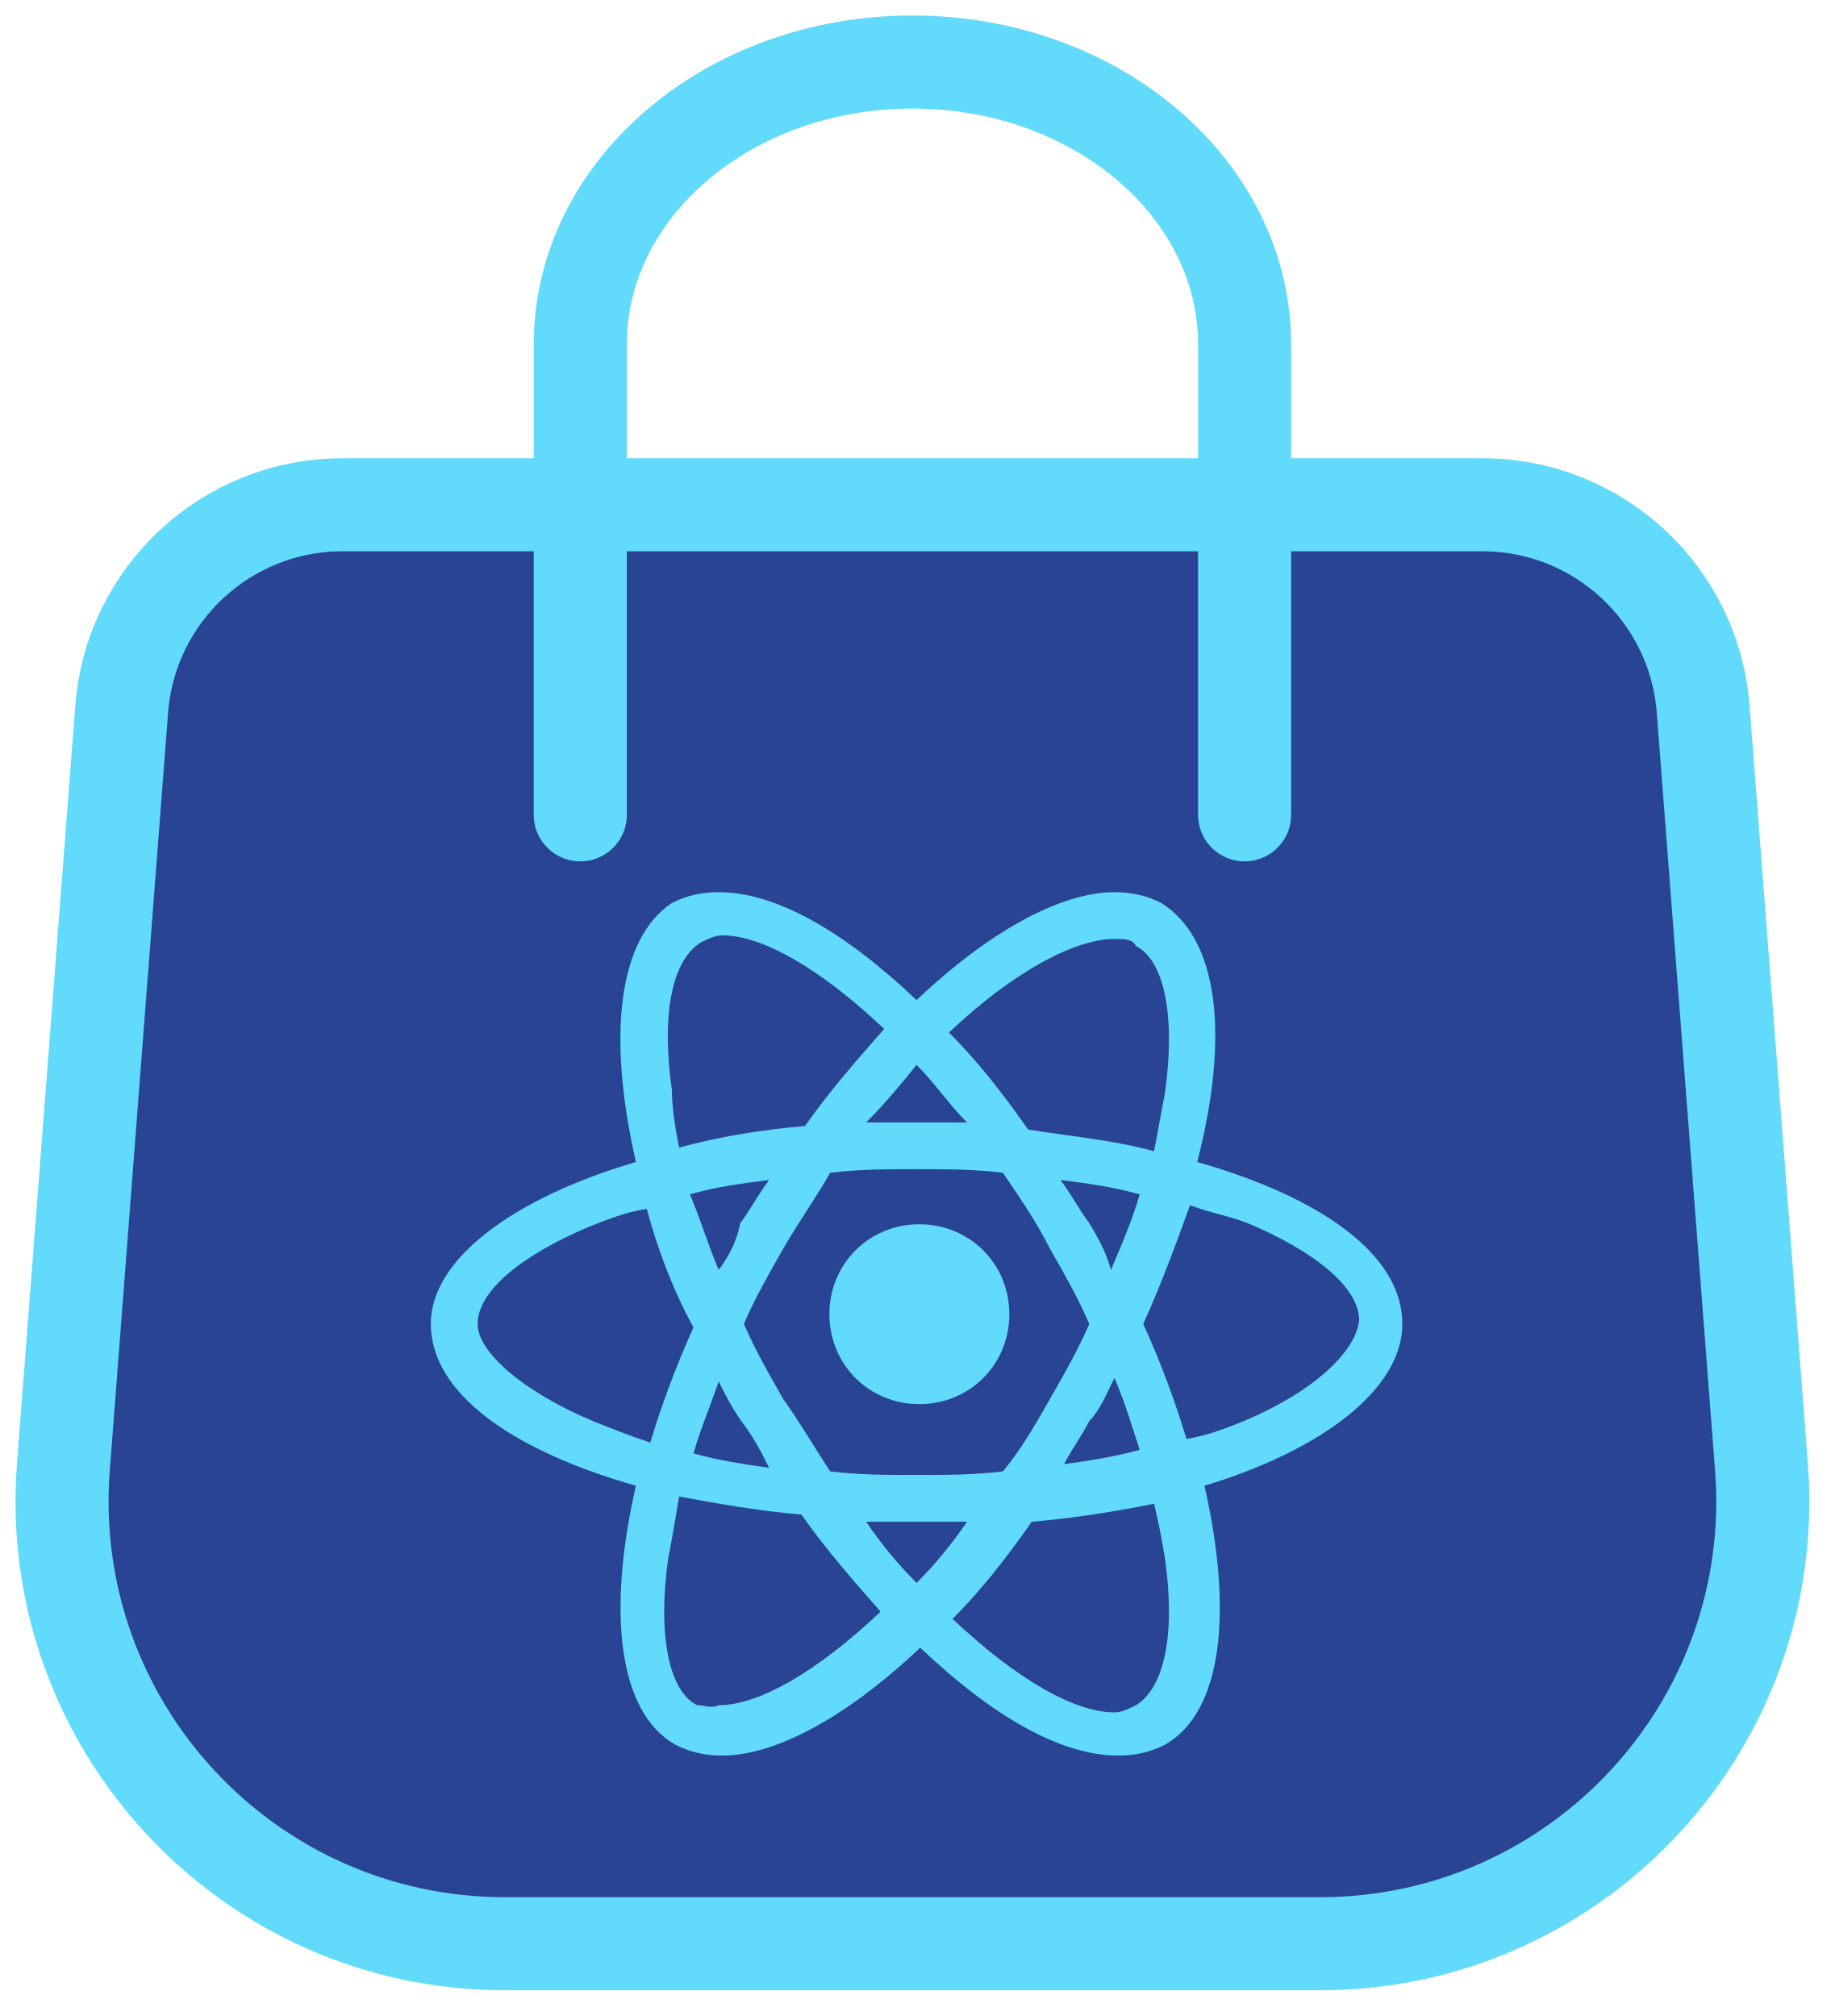
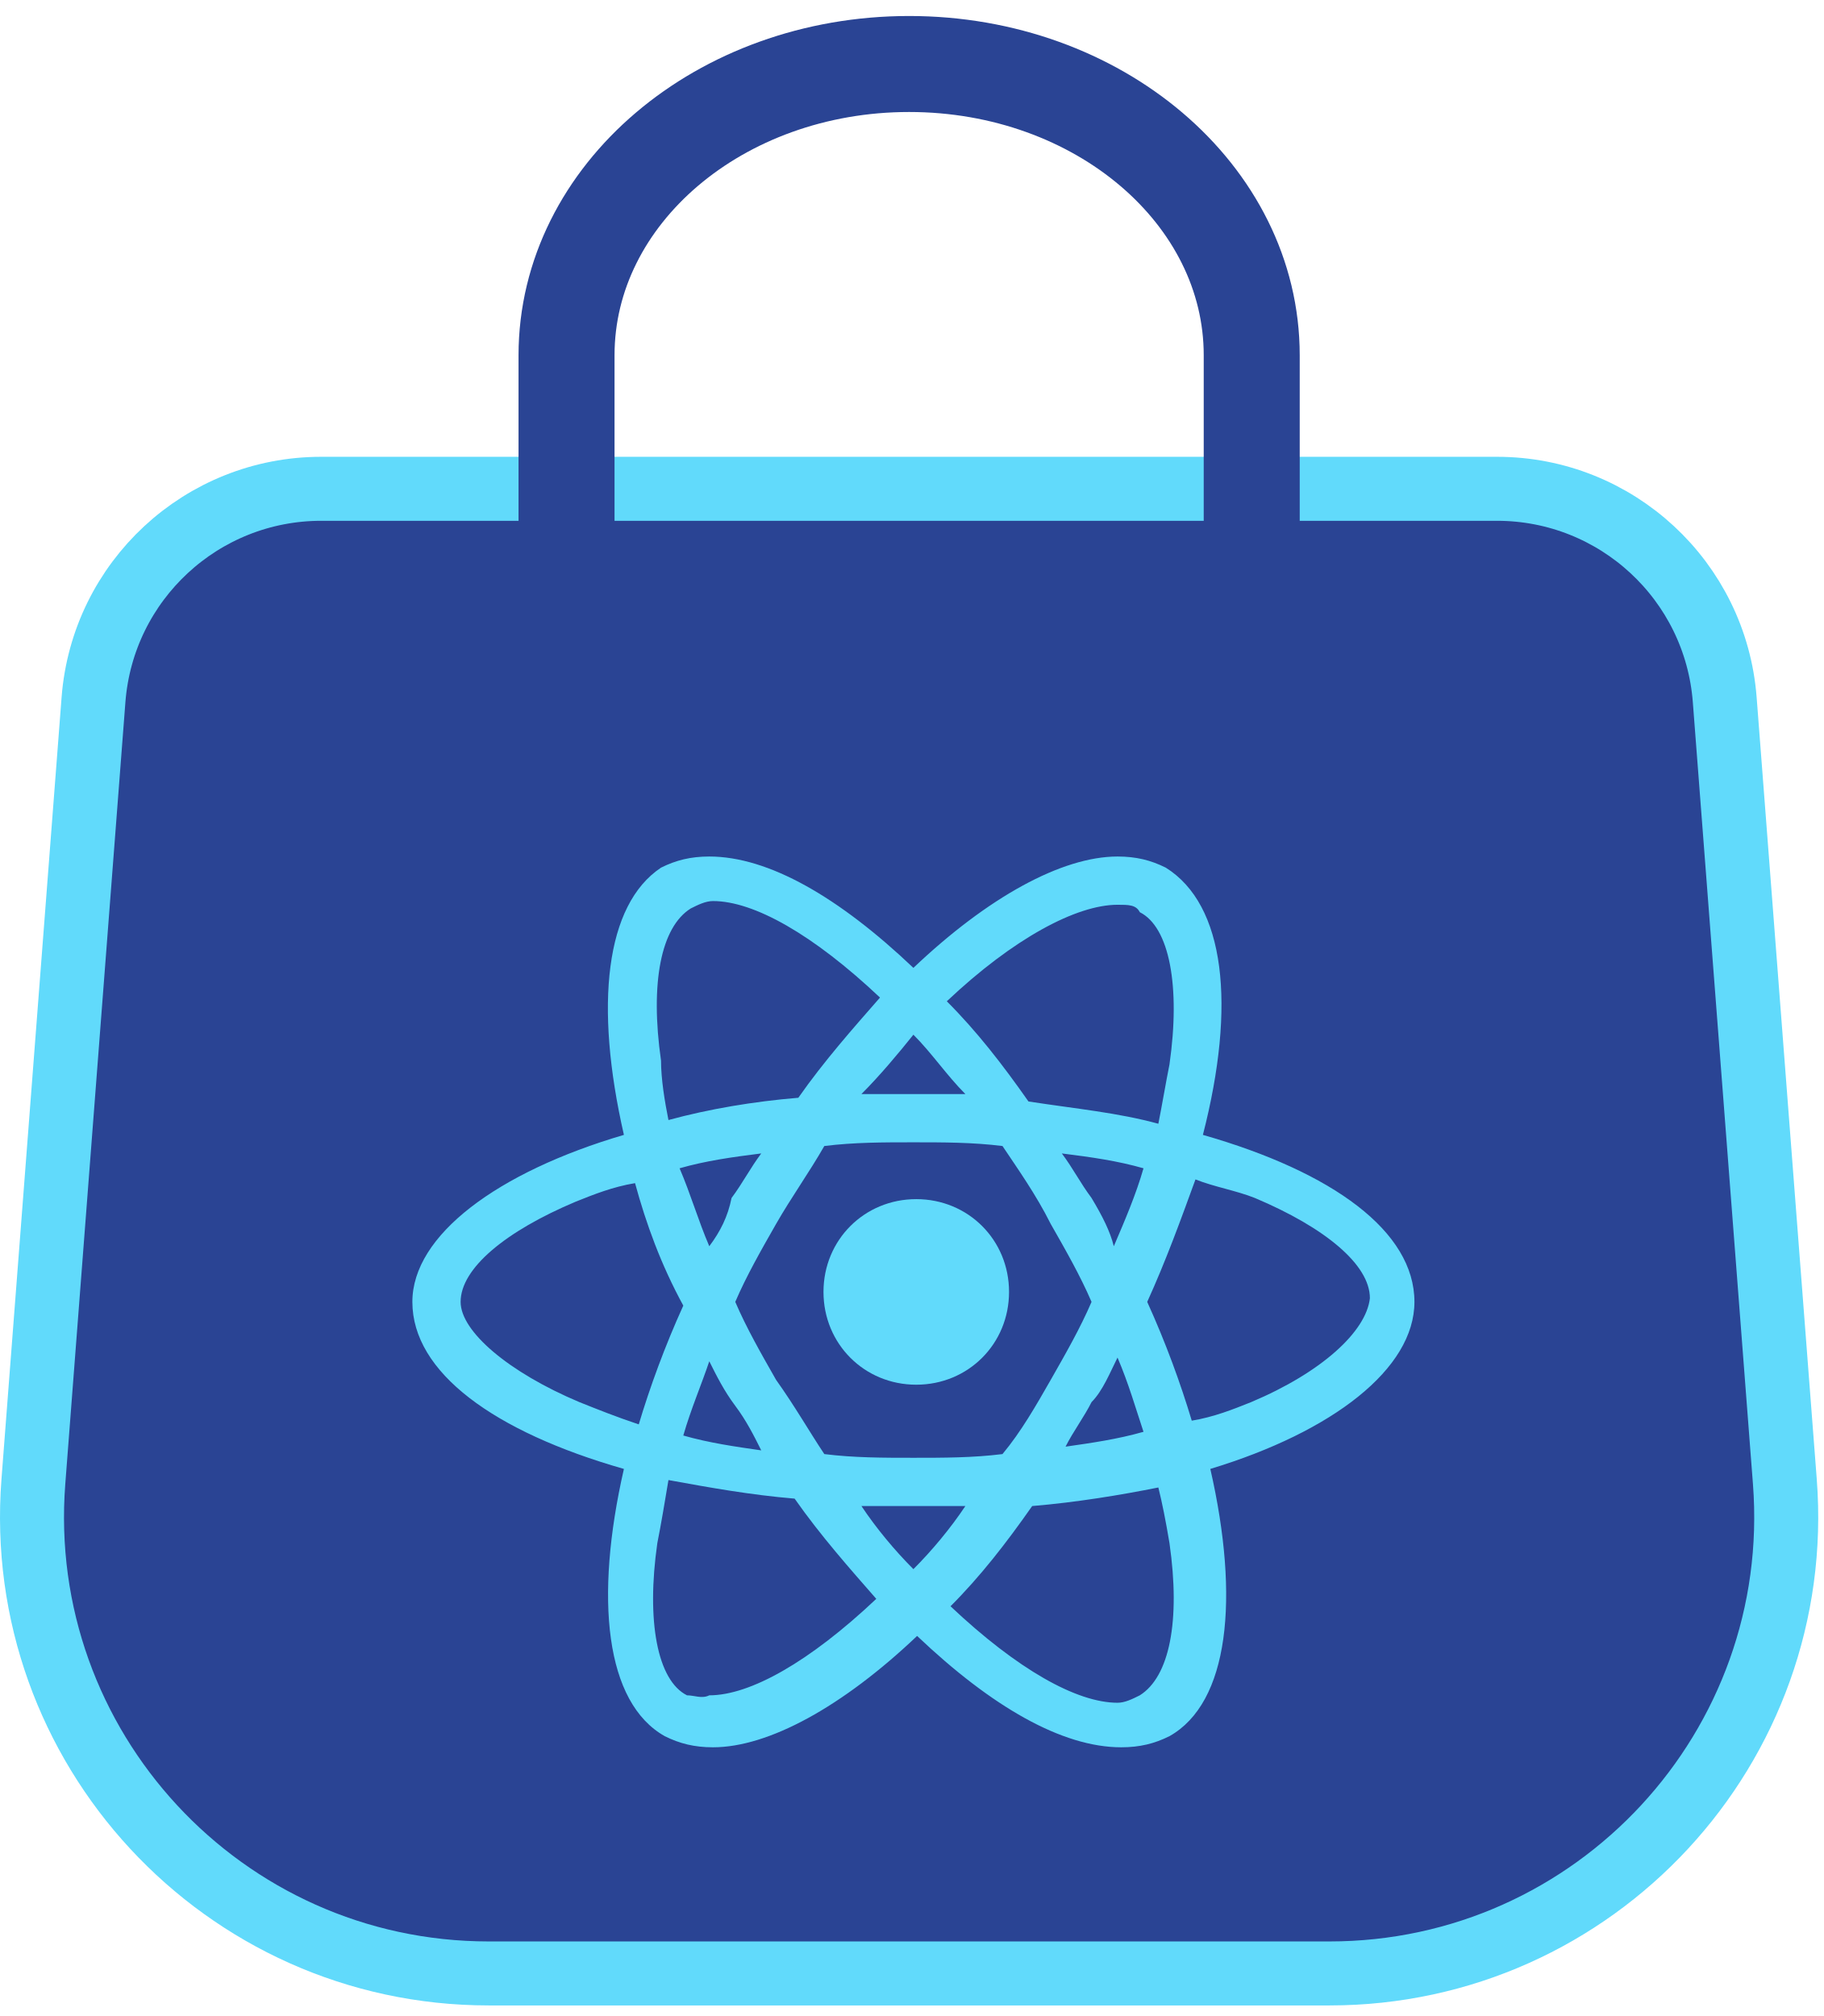
- <svg xmlns="http://www.w3.org/2000/svg" width="59" height="65" viewBox="0 0 59 65" fill="none">
-   <path d="M3.922 22.866C4.209 19.147 7.309 16.275 11.039 16.275H47.783C51.513 16.275 54.614 19.147 54.9 22.866L56.779 47.3C57.417 55.591 50.862 62.67 42.546 62.67H16.276C7.961 62.67 1.405 55.591 2.043 47.3L3.922 22.866Z" fill="#2A4494" stroke="#61DAFB" stroke-width="3" />
-   <path d="M40.118 26.272V11.102C40.118 6.075 35.325 2 29.411 2C23.498 2 18.705 6.075 18.705 11.102V26.272" stroke="#61DAFB" stroke-width="3" stroke-linecap="round" />
-   <path d="M45.203 42.684C45.203 40.481 42.651 38.625 38.592 37.465C39.636 33.406 39.288 30.274 37.432 29.114C36.968 28.882 36.504 28.766 35.924 28.766C34.184 28.766 31.865 30.042 29.545 32.246C27.225 30.042 25.021 28.766 23.166 28.766C22.586 28.766 22.122 28.882 21.658 29.114C19.918 30.274 19.57 33.406 20.498 37.465C16.554 38.625 13.887 40.597 13.887 42.684C13.887 44.888 16.438 46.744 20.498 47.904C19.57 51.964 19.918 55.211 21.774 56.255C22.238 56.487 22.702 56.603 23.282 56.603C25.021 56.603 27.341 55.327 29.661 53.123C31.981 55.327 34.184 56.603 36.04 56.603C36.62 56.603 37.084 56.487 37.548 56.255C39.404 55.211 39.752 51.964 38.824 47.904C42.651 46.744 45.203 44.772 45.203 42.684ZM35.924 30.274C36.272 30.274 36.504 30.274 36.62 30.506C37.548 30.97 37.896 32.826 37.548 35.261C37.432 35.841 37.316 36.537 37.2 37.117C35.924 36.769 34.648 36.653 33.141 36.421C32.329 35.261 31.517 34.218 30.589 33.29C32.677 31.318 34.648 30.274 35.924 30.274ZM33.837 45.12C33.373 45.932 32.909 46.744 32.329 47.44C31.401 47.556 30.473 47.556 29.545 47.556C28.617 47.556 27.689 47.556 26.761 47.44C26.297 46.744 25.833 45.932 25.253 45.12C24.79 44.308 24.326 43.496 23.978 42.684C24.326 41.873 24.79 41.061 25.253 40.249C25.717 39.437 26.297 38.625 26.761 37.813C27.689 37.697 28.617 37.697 29.545 37.697C30.473 37.697 31.401 37.697 32.329 37.813C32.793 38.509 33.373 39.321 33.837 40.249C34.3 41.061 34.764 41.873 35.112 42.684C34.764 43.496 34.3 44.308 33.837 45.12ZM35.924 44.424C36.272 45.236 36.504 46.048 36.736 46.744C35.924 46.976 35.112 47.092 34.3 47.208C34.532 46.744 34.88 46.28 35.112 45.816C35.46 45.468 35.692 44.888 35.924 44.424ZM29.545 51.036C28.965 50.456 28.385 49.76 27.921 49.064C28.501 49.064 29.081 49.064 29.545 49.064C30.125 49.064 30.705 49.064 31.169 49.064C30.705 49.76 30.125 50.456 29.545 51.036ZM24.79 47.324C23.978 47.208 23.166 47.092 22.354 46.86C22.586 46.048 22.934 45.236 23.166 44.54C23.398 45.004 23.63 45.468 23.978 45.932C24.326 46.396 24.558 46.86 24.79 47.324ZM23.166 40.945C22.818 40.133 22.586 39.321 22.238 38.509C23.05 38.277 23.862 38.161 24.79 38.045C24.442 38.509 24.209 38.973 23.862 39.437C23.746 40.017 23.514 40.481 23.166 40.945ZM29.545 34.334C30.125 34.913 30.589 35.609 31.169 36.189C30.589 36.189 30.125 36.189 29.545 36.189C28.965 36.189 28.501 36.189 27.921 36.189C28.501 35.609 29.081 34.913 29.545 34.334ZM35.112 39.437C34.764 38.973 34.532 38.509 34.184 38.045C35.112 38.161 35.924 38.277 36.736 38.509C36.504 39.321 36.156 40.133 35.808 40.945C35.692 40.481 35.46 40.017 35.112 39.437ZM21.658 35.145C21.31 32.71 21.658 30.97 22.586 30.39C22.818 30.274 23.05 30.158 23.282 30.158C24.558 30.158 26.413 31.202 28.501 33.174C27.689 34.102 26.761 35.145 25.949 36.305C24.558 36.421 23.166 36.653 21.89 37.001C21.774 36.421 21.658 35.725 21.658 35.145ZM19.106 45.816C16.902 44.888 15.395 43.612 15.395 42.684C15.395 41.641 16.786 40.481 18.99 39.553C19.57 39.321 20.15 39.089 20.846 38.973C21.194 40.249 21.658 41.525 22.354 42.8C21.774 44.076 21.31 45.352 20.962 46.512C20.266 46.28 19.686 46.048 19.106 45.816ZM22.47 54.979C21.542 54.515 21.194 52.659 21.542 50.224C21.658 49.644 21.774 48.948 21.89 48.252C23.166 48.484 24.442 48.716 25.833 48.832C26.645 49.992 27.573 51.036 28.385 51.964C26.297 53.935 24.442 54.979 23.166 54.979C22.934 55.095 22.702 54.979 22.47 54.979ZM37.548 50.224C37.896 52.659 37.548 54.399 36.62 54.979C36.388 55.095 36.156 55.211 35.924 55.211C34.648 55.211 32.793 54.167 30.705 52.196C31.633 51.268 32.445 50.224 33.257 49.064C34.648 48.948 36.04 48.716 37.2 48.484C37.316 48.948 37.432 49.528 37.548 50.224ZM40.1 45.816C39.52 46.048 38.94 46.28 38.244 46.396C37.896 45.236 37.432 43.96 36.852 42.684C37.432 41.409 37.896 40.133 38.36 38.857C38.94 39.089 39.636 39.205 40.216 39.437C42.419 40.365 43.811 41.525 43.811 42.569C43.695 43.612 42.303 44.888 40.1 45.816Z" fill="#61DAFB" />
-   <path d="M29.634 45.272C31.258 45.272 32.534 43.996 32.534 42.372C32.534 40.749 31.258 39.473 29.634 39.473C28.011 39.473 26.735 40.749 26.735 42.372C26.735 43.996 28.011 45.272 29.634 45.272Z" fill="#61DAFB" />
+ <svg xmlns="http://www.w3.org/2000/svg" width="57" height="63" viewBox="0 0 57 63" fill="none">
+   <path d="M2.922 21.866C3.209 18.147 6.309 15.275 10.039 15.275H46.783C50.513 15.275 53.614 18.147 53.9 21.866L55.779 46.3C56.417 54.591 49.862 61.67 41.546 61.67H15.276C6.961 61.67 0.405 54.591 1.043 46.3L2.922 21.866Z" fill="#2A4494" stroke="#61DAFB" stroke-width="2" />
+   <path d="M39.118 26.272V11.102C39.118 6.075 34.325 2 28.411 2C22.498 2 17.705 6.075 17.705 11.102V26.272" stroke="#2A4494" stroke-width="3" stroke-linecap="round" />
+   <path d="M44.203 40.684C44.203 38.481 41.651 36.625 37.592 35.465C38.636 31.406 38.288 28.274 36.432 27.114C35.968 26.882 35.504 26.766 34.924 26.766C33.184 26.766 30.865 28.042 28.545 30.246C26.225 28.042 24.021 26.766 22.166 26.766C21.586 26.766 21.122 26.882 20.658 27.114C18.918 28.274 18.57 31.406 19.498 35.465C15.554 36.625 12.887 38.597 12.887 40.684C12.887 42.888 15.438 44.744 19.498 45.904C18.57 49.964 18.918 53.211 20.774 54.255C21.238 54.487 21.702 54.603 22.282 54.603C24.021 54.603 26.341 53.327 28.661 51.123C30.981 53.327 33.184 54.603 35.04 54.603C35.62 54.603 36.084 54.487 36.548 54.255C38.404 53.211 38.752 49.964 37.824 45.904C41.651 44.744 44.203 42.772 44.203 40.684ZM34.924 28.274C35.272 28.274 35.504 28.274 35.62 28.506C36.548 28.97 36.896 30.826 36.548 33.261C36.432 33.841 36.316 34.537 36.2 35.117C34.924 34.769 33.648 34.653 32.141 34.421C31.329 33.261 30.517 32.218 29.589 31.29C31.677 29.318 33.648 28.274 34.924 28.274ZM32.837 43.12C32.373 43.932 31.909 44.744 31.329 45.44C30.401 45.556 29.473 45.556 28.545 45.556C27.617 45.556 26.689 45.556 25.761 45.44C25.297 44.744 24.833 43.932 24.253 43.12C23.79 42.308 23.326 41.496 22.978 40.684C23.326 39.873 23.79 39.061 24.253 38.249C24.717 37.437 25.297 36.625 25.761 35.813C26.689 35.697 27.617 35.697 28.545 35.697C29.473 35.697 30.401 35.697 31.329 35.813C31.793 36.509 32.373 37.321 32.837 38.249C33.3 39.061 33.764 39.873 34.112 40.684C33.764 41.496 33.3 42.308 32.837 43.12ZM34.924 42.424C35.272 43.236 35.504 44.048 35.736 44.744C34.924 44.976 34.112 45.092 33.3 45.208C33.532 44.744 33.88 44.28 34.112 43.816C34.46 43.468 34.692 42.888 34.924 42.424ZM28.545 49.036C27.965 48.456 27.385 47.76 26.921 47.064C27.501 47.064 28.081 47.064 28.545 47.064C29.125 47.064 29.705 47.064 30.169 47.064C29.705 47.76 29.125 48.456 28.545 49.036ZM23.79 45.324C22.978 45.208 22.166 45.092 21.354 44.86C21.586 44.048 21.934 43.236 22.166 42.54C22.398 43.004 22.63 43.468 22.978 43.932C23.326 44.396 23.558 44.86 23.79 45.324ZM22.166 38.945C21.818 38.133 21.586 37.321 21.238 36.509C22.05 36.277 22.862 36.161 23.79 36.045C23.442 36.509 23.209 36.973 22.862 37.437C22.746 38.017 22.514 38.481 22.166 38.945ZM28.545 32.334C29.125 32.913 29.589 33.609 30.169 34.189C29.589 34.189 29.125 34.189 28.545 34.189C27.965 34.189 27.501 34.189 26.921 34.189C27.501 33.609 28.081 32.913 28.545 32.334ZM34.112 37.437C33.764 36.973 33.532 36.509 33.184 36.045C34.112 36.161 34.924 36.277 35.736 36.509C35.504 37.321 35.156 38.133 34.808 38.945C34.692 38.481 34.46 38.017 34.112 37.437ZM20.658 33.145C20.31 30.71 20.658 28.97 21.586 28.39C21.818 28.274 22.05 28.158 22.282 28.158C23.558 28.158 25.413 29.202 27.501 31.174C26.689 32.102 25.761 33.145 24.949 34.305C23.558 34.421 22.166 34.653 20.89 35.001C20.774 34.421 20.658 33.725 20.658 33.145ZM18.106 43.816C15.902 42.888 14.395 41.612 14.395 40.684C14.395 39.641 15.786 38.481 17.99 37.553C18.57 37.321 19.15 37.089 19.846 36.973C20.194 38.249 20.658 39.525 21.354 40.8C20.774 42.076 20.31 43.352 19.962 44.512C19.266 44.28 18.686 44.048 18.106 43.816ZM21.47 52.979C20.542 52.515 20.194 50.659 20.542 48.224C20.658 47.644 20.774 46.948 20.89 46.252C22.166 46.484 23.442 46.716 24.833 46.832C25.645 47.992 26.573 49.036 27.385 49.964C25.297 51.935 23.442 52.979 22.166 52.979C21.934 53.095 21.702 52.979 21.47 52.979ZM36.548 48.224C36.896 50.659 36.548 52.399 35.62 52.979C35.388 53.095 35.156 53.211 34.924 53.211C33.648 53.211 31.793 52.167 29.705 50.196C30.633 49.268 31.445 48.224 32.257 47.064C33.648 46.948 35.04 46.716 36.2 46.484C36.316 46.948 36.432 47.528 36.548 48.224ZM39.1 43.816C38.52 44.048 37.94 44.28 37.244 44.396C36.896 43.236 36.432 41.96 35.852 40.684C36.432 39.409 36.896 38.133 37.36 36.857C37.94 37.089 38.636 37.205 39.216 37.437C41.419 38.365 42.811 39.525 42.811 40.569C42.695 41.612 41.303 42.888 39.1 43.816Z" fill="#61DAFB" />
+   <path d="M28.634 43.272C30.258 43.272 31.534 41.996 31.534 40.372C31.534 38.749 30.258 37.473 28.634 37.473C27.011 37.473 25.735 38.749 25.735 40.372C25.735 41.996 27.011 43.272 28.634 43.272Z" fill="#61DAFB" />
</svg>
